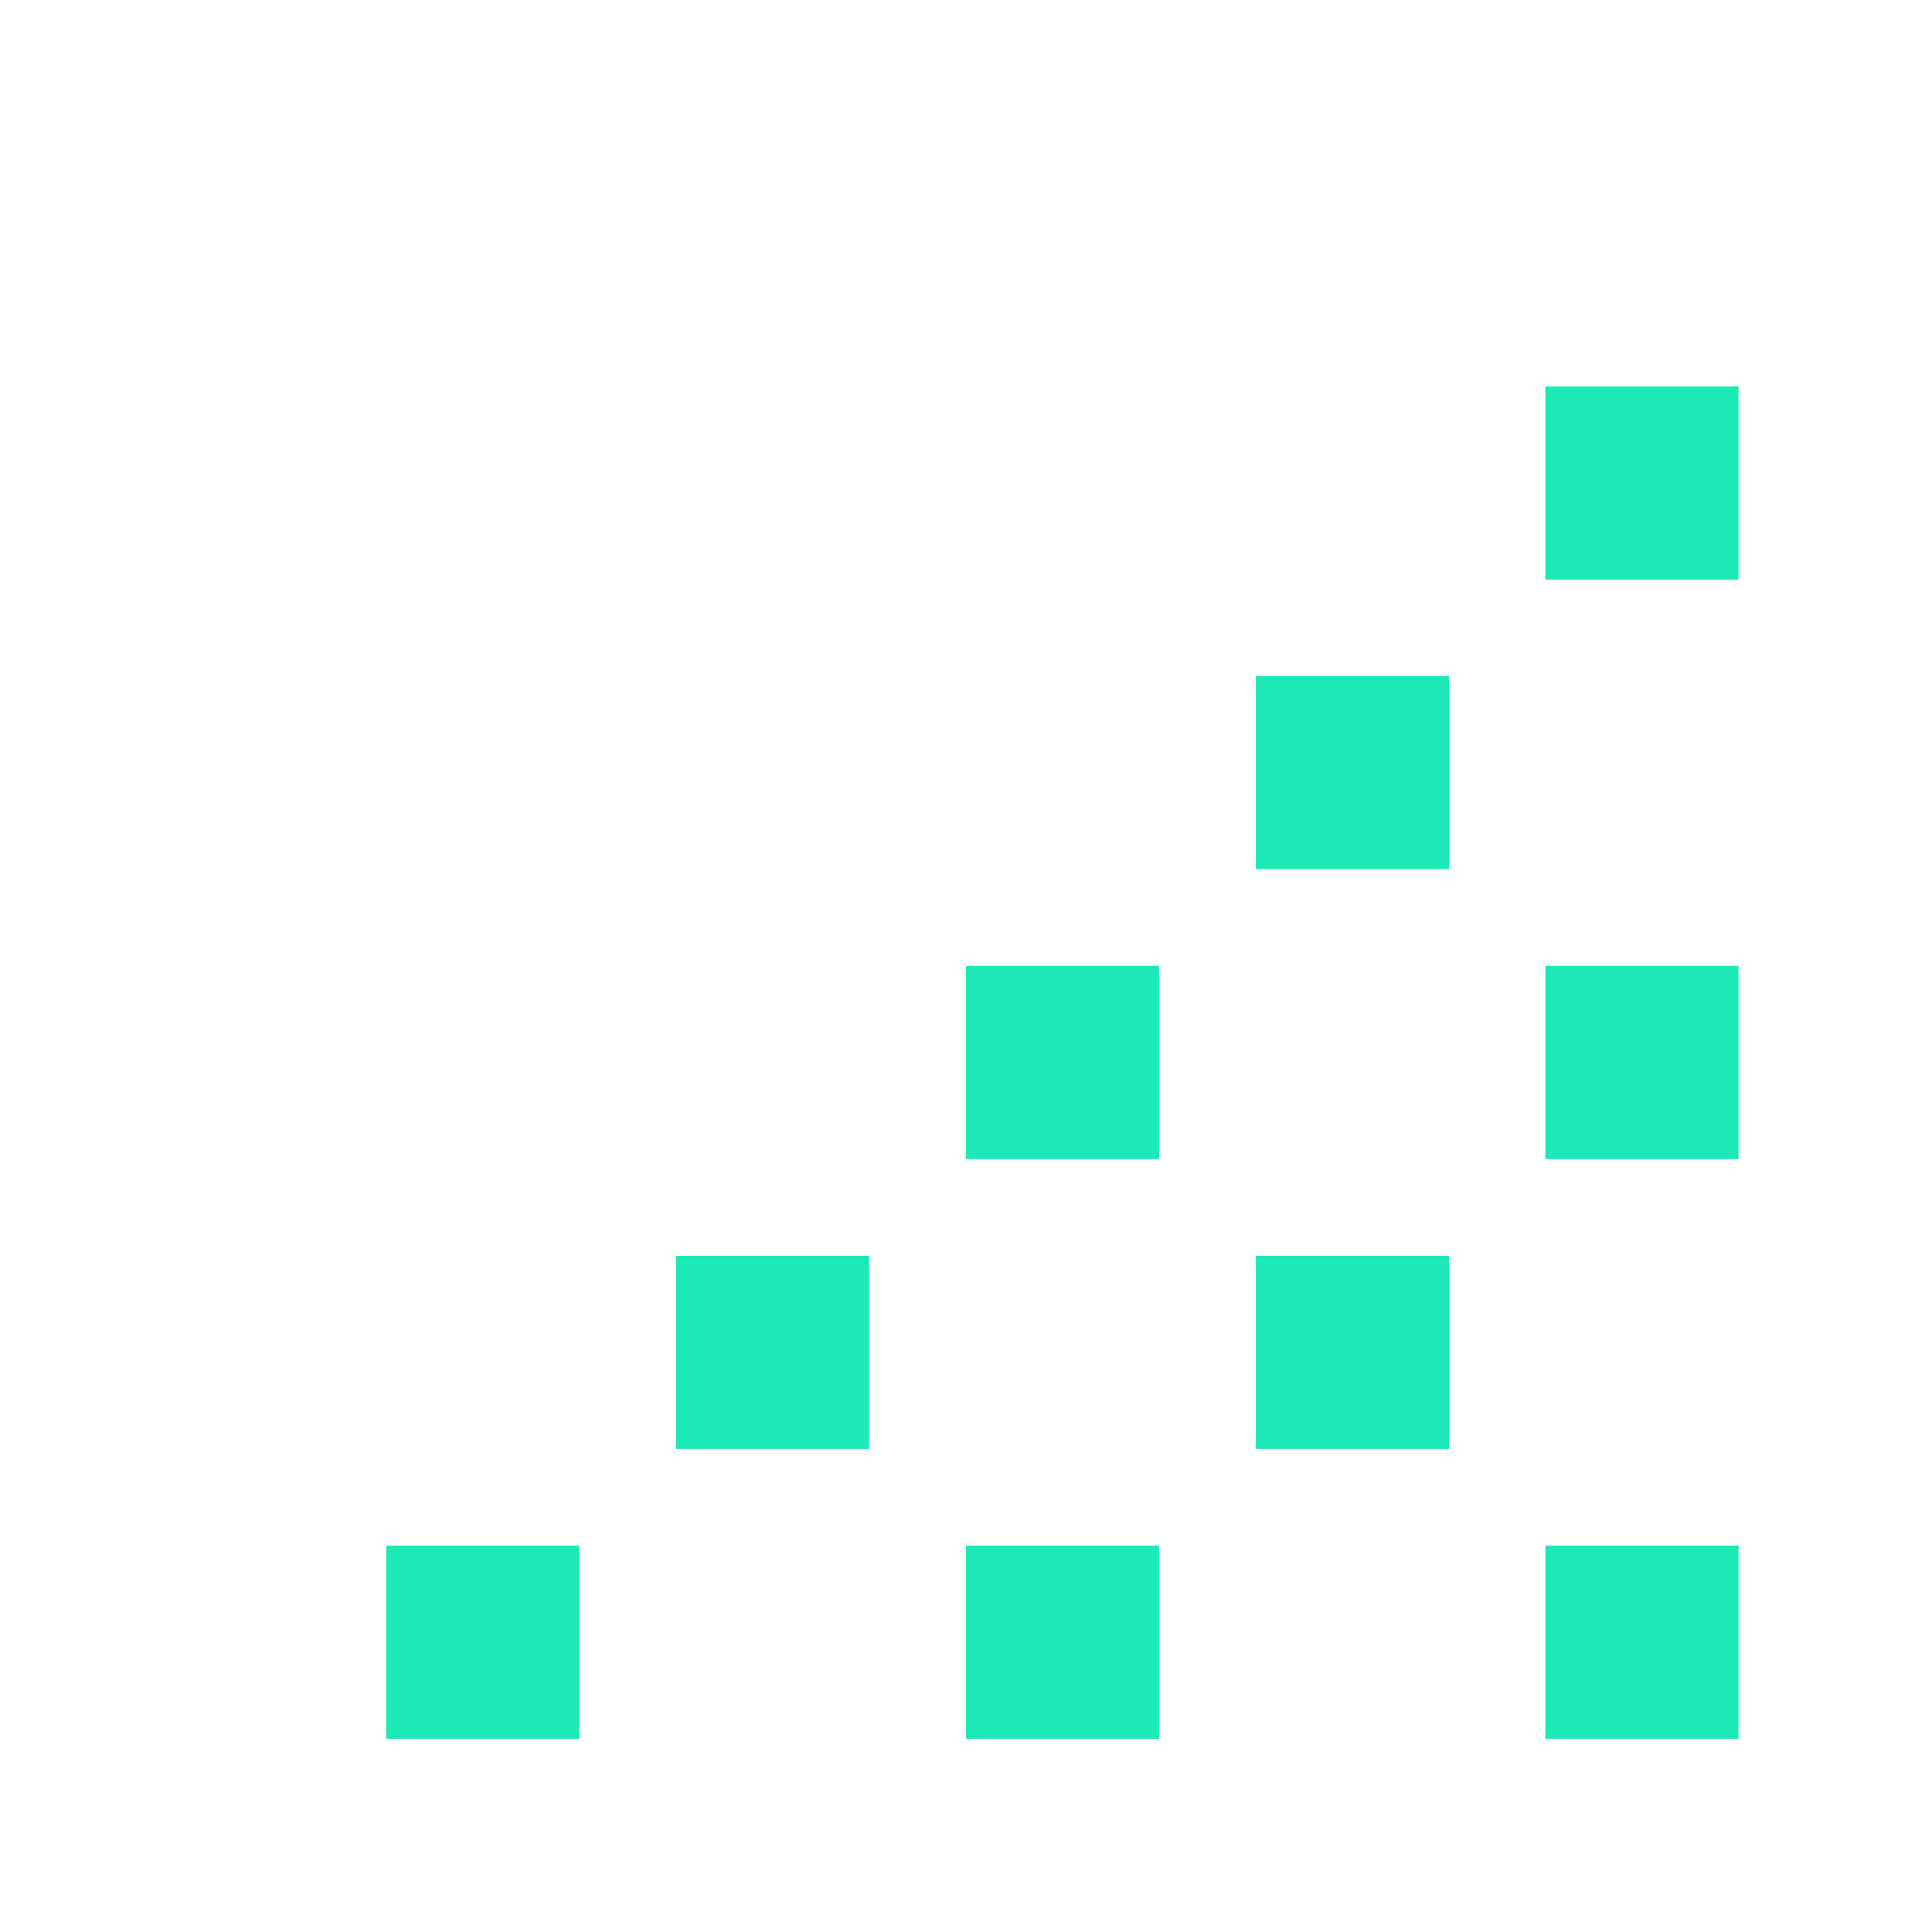
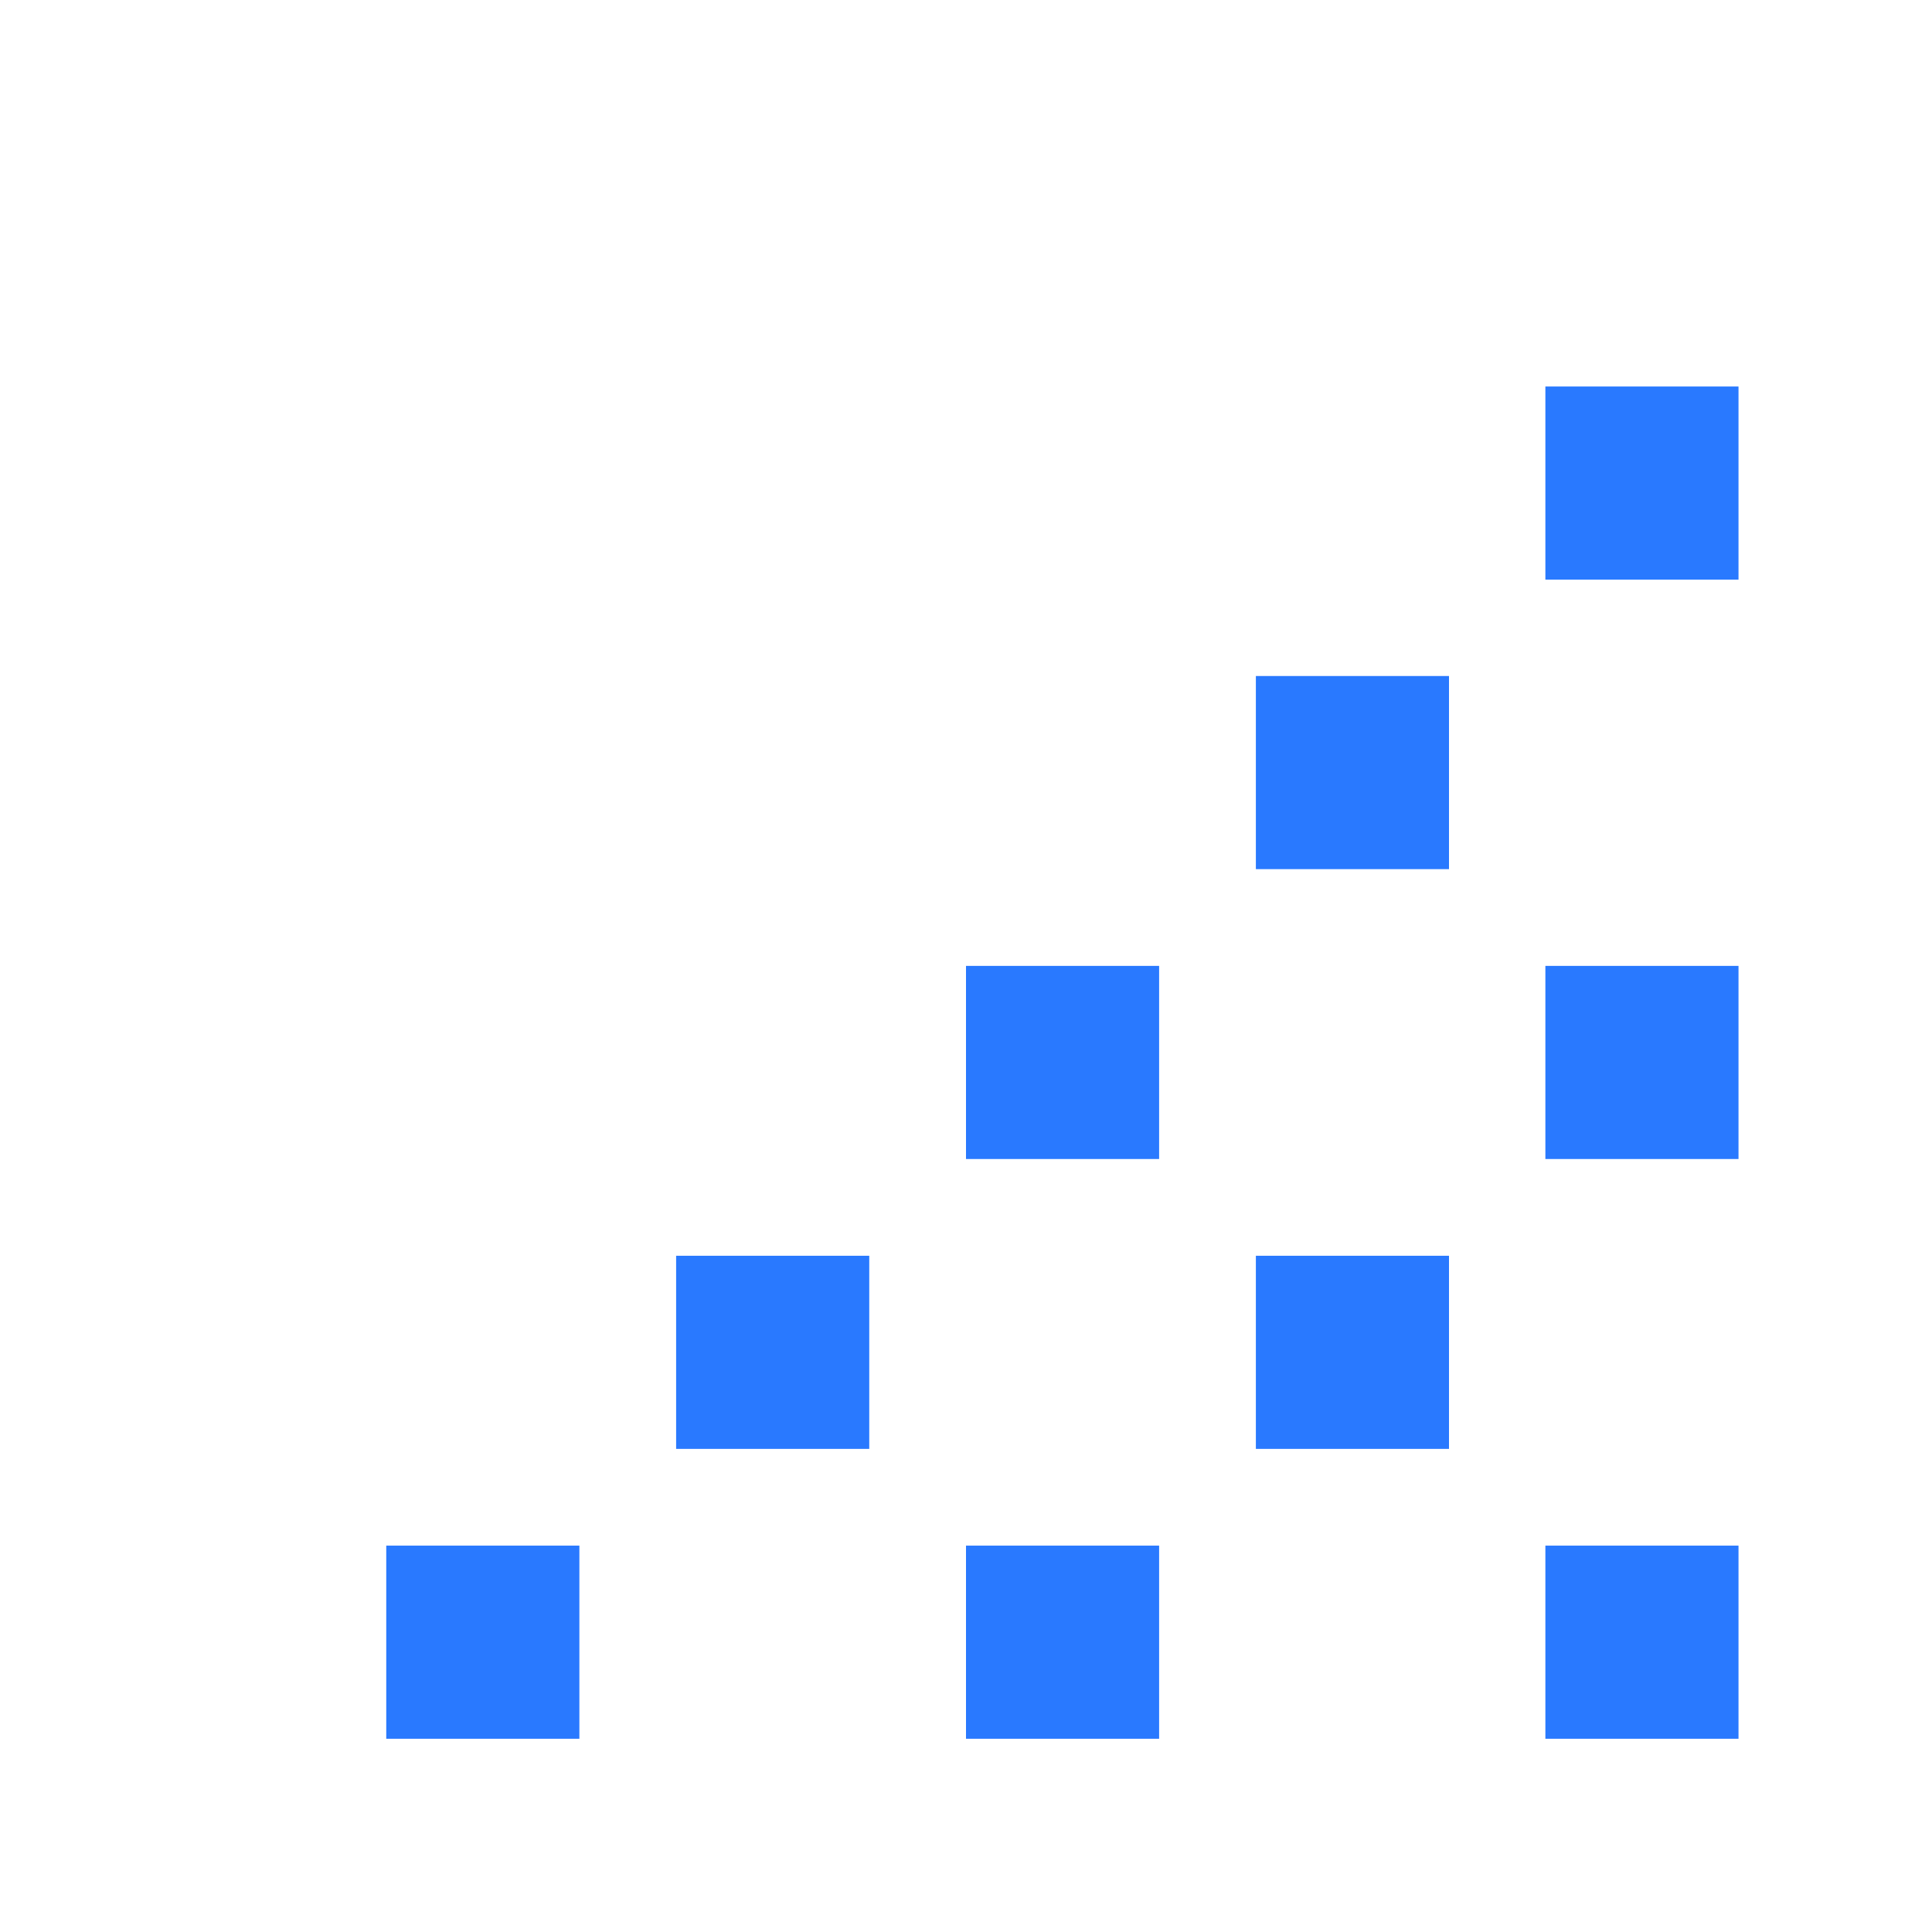
<svg xmlns="http://www.w3.org/2000/svg" width="20" height="20" viewBox="0 0 5.292 5.292" version="1.1" id="svg8">
  <defs id="defs2" />
  <g id="layer1" transform="translate(0,-291.7083)">
    <g id="g847" transform="matrix(0.05207439,0,0,0.05207453,-0.9012516,282.412)">
      <g id="g851">
        <g id="g1059" transform="matrix(1.998622,0,0,1.998619,17.32448,-313.5231)">
          <path style="opacity:1;fill:none;fill-opacity:0.494;stroke:#ffffff00;stroke-width:0.07;stroke-linecap:round;stroke-linejoin:round;stroke-miterlimit:4;stroke-dasharray:none;stroke-dashoffset:0;stroke-opacity:1;paint-order:stroke fill markers" d="M 25.4,271.6 -8.0000008e-7,246.2 H 50.8 Z" id="path883" />
          <path id="path880" d="m 25.4,271.6 25.4,25.4 H 0 Z" style="opacity:1;fill:none;fill-opacity:0.494;stroke:#ffffff00;stroke-width:0.07;stroke-linecap:round;stroke-linejoin:round;stroke-miterlimit:4;stroke-dasharray:none;stroke-dashoffset:0;stroke-opacity:1;paint-order:stroke fill markers" />
          <rect ry="5.053" y="253.849" x="7.649" height="35.529" width="35.529" id="rect870" style="opacity:1;fill:none;fill-opacity:0.494;stroke:#ffffff00;stroke-width:0.062;stroke-linecap:round;stroke-linejoin:round;stroke-miterlimit:4;stroke-dasharray:none;stroke-dashoffset:0;stroke-opacity:1;paint-order:stroke fill markers" />
          <circle r="25.397" cy="271.6" cx="25.4" id="path872" style="opacity:1;fill:none;fill-opacity:0.494;stroke:#ffffff00;stroke-width:0.076;stroke-linecap:round;stroke-linejoin:round;stroke-miterlimit:4;stroke-dasharray:none;stroke-dashoffset:0;stroke-opacity:1;paint-order:stroke fill markers" />
          <circle transform="rotate(-45)" cx="-174.09" cy="210.011" r="12.656" id="path876" style="opacity:1;fill:none;fill-opacity:0.494;stroke:#ffffff00;stroke-width:0.074;stroke-linecap:round;stroke-linejoin:round;stroke-miterlimit:4;stroke-dasharray:none;stroke-dashoffset:0;stroke-opacity:1;paint-order:stroke fill markers" />
          <path id="path904" d="m 25.4,271.6 -25.4,25.4 v -50.8 z" style="opacity:1;fill:none;fill-opacity:0.494;stroke:#ffffff00;stroke-width:0.07;stroke-linecap:round;stroke-linejoin:round;stroke-miterlimit:4;stroke-dasharray:none;stroke-dashoffset:0;stroke-opacity:1;paint-order:stroke fill markers" />
          <path style="opacity:1;fill:none;fill-opacity:0.494;stroke:#ffffff00;stroke-width:0.07;stroke-linecap:round;stroke-linejoin:round;stroke-miterlimit:4;stroke-dasharray:none;stroke-dashoffset:0;stroke-opacity:1;paint-order:stroke fill markers" d="m 25.4,271.6 25.4,-25.4 v 50.8 z" id="path906" />
          <rect ry="5.051" y="256.393" x="2.566" height="30.44" width="45.694" id="rect837" style="opacity:1;fill:none;fill-opacity:0.494;stroke:#ffffff00;stroke-width:0.066;stroke-linecap:round;stroke-linejoin:round;stroke-miterlimit:4;stroke-dasharray:none;stroke-dashoffset:0;stroke-opacity:1;paint-order:stroke fill markers" />
          <rect style="opacity:1;fill:none;fill-opacity:0.494;stroke:#ffffff00;stroke-width:0.066;stroke-linecap:round;stroke-linejoin:round;stroke-miterlimit:4;stroke-dasharray:none;stroke-dashoffset:0;stroke-opacity:1;paint-order:stroke fill markers" id="rect831" width="45.694" height="30.441" x="248.766" y="-40.633" ry="5.051" transform="rotate(90)" />
        </g>
      </g>
    </g>
    <path style="opacity:1;fill:#ffc107;fill-opacity:1;stroke:none;stroke-width:0.386;stroke-miterlimit:4;stroke-dasharray:none;stroke-opacity:1" d="m 50.206,401.677 c 110.217,0.713 55.109,0.356 0,0 z" id="rect997" />
-     <rect style="opacity:1;fill:#1de9b6;fill-opacity:1;stroke:none;stroke-width:1.058;stroke-linecap:round;stroke-linejoin:round;stroke-miterlimit:4;stroke-dasharray:none;stroke-dashoffset:0;stroke-opacity:1" id="rect832" width="0.529" height="0.529" x="4.233" y="295.942" />
-     <rect y="295.942" x="1.058" height="0.529" width="0.529" id="rect836" style="opacity:1;fill:#1de9b6;fill-opacity:1;stroke:none;stroke-width:1.058;stroke-linecap:round;stroke-linejoin:round;stroke-miterlimit:4;stroke-dasharray:none;stroke-dashoffset:0;stroke-opacity:1" />
-     <rect style="opacity:1;fill:#1de9b6;fill-opacity:1;stroke:none;stroke-width:1.058;stroke-linecap:round;stroke-linejoin:round;stroke-miterlimit:4;stroke-dasharray:none;stroke-dashoffset:0;stroke-opacity:1" id="rect838" width="0.529" height="0.529" x="2.646" y="295.942" />
-     <rect y="292.767" x="4.233" height="0.529" width="0.529" id="rect840" style="opacity:1;fill:#1de9b6;fill-opacity:1;stroke:none;stroke-width:1.058;stroke-linecap:round;stroke-linejoin:round;stroke-miterlimit:4;stroke-dasharray:none;stroke-dashoffset:0;stroke-opacity:1" />
-     <rect style="opacity:1;fill:#1de9b6;fill-opacity:1;stroke:none;stroke-width:1.058;stroke-linecap:round;stroke-linejoin:round;stroke-miterlimit:4;stroke-dasharray:none;stroke-dashoffset:0;stroke-opacity:1" id="rect842" width="0.529" height="0.529" x="1.852" y="295.148" />
-     <rect style="opacity:1;fill:#1de9b6;fill-opacity:1;stroke:none;stroke-width:1.058;stroke-linecap:round;stroke-linejoin:round;stroke-miterlimit:4;stroke-dasharray:none;stroke-dashoffset:0;stroke-opacity:1" id="rect844" width="0.529" height="0.529" x="3.44" y="295.148" />
-     <rect y="294.354" x="4.233" height="0.529" width="0.529" id="rect846" style="opacity:1;fill:#1de9b6;fill-opacity:1;stroke:none;stroke-width:1.058;stroke-linecap:round;stroke-linejoin:round;stroke-miterlimit:4;stroke-dasharray:none;stroke-dashoffset:0;stroke-opacity:1" />
-     <rect style="opacity:1;fill:#1de9b6;fill-opacity:1;stroke:none;stroke-width:1.058;stroke-linecap:round;stroke-linejoin:round;stroke-miterlimit:4;stroke-dasharray:none;stroke-dashoffset:0;stroke-opacity:1" id="rect848" width="0.529" height="0.529" x="3.44" y="293.56" />
-     <rect style="opacity:1;fill:#1de9b6;fill-opacity:1;stroke:none;stroke-width:1.058;stroke-linecap:round;stroke-linejoin:round;stroke-miterlimit:4;stroke-dasharray:none;stroke-dashoffset:0;stroke-opacity:1" id="rect852" width="0.529" height="0.529" x="2.646" y="294.354" />
+     <rect style="opacity:1;fill:#2979ff;fill-opacity:1;stroke:none;stroke-width:1.058;stroke-linecap:round;stroke-linejoin:round;stroke-miterlimit:4;stroke-dasharray:none;stroke-dashoffset:0;stroke-opacity:1" id="rect832" width="0.529" height="0.529" x="4.233" y="295.942" />
+     <rect y="295.942" x="1.058" height="0.529" width="0.529" id="rect836" style="opacity:1;fill:#2979ff;fill-opacity:1;stroke:none;stroke-width:1.058;stroke-linecap:round;stroke-linejoin:round;stroke-miterlimit:4;stroke-dasharray:none;stroke-dashoffset:0;stroke-opacity:1" />
+     <rect style="opacity:1;fill:#2979ff;fill-opacity:1;stroke:none;stroke-width:1.058;stroke-linecap:round;stroke-linejoin:round;stroke-miterlimit:4;stroke-dasharray:none;stroke-dashoffset:0;stroke-opacity:1" id="rect838" width="0.529" height="0.529" x="2.646" y="295.942" />
+     <rect y="292.767" x="4.233" height="0.529" width="0.529" id="rect840" style="opacity:1;fill:#2979ff;fill-opacity:1;stroke:none;stroke-width:1.058;stroke-linecap:round;stroke-linejoin:round;stroke-miterlimit:4;stroke-dasharray:none;stroke-dashoffset:0;stroke-opacity:1" />
+     <rect style="opacity:1;fill:#2979ff;fill-opacity:1;stroke:none;stroke-width:1.058;stroke-linecap:round;stroke-linejoin:round;stroke-miterlimit:4;stroke-dasharray:none;stroke-dashoffset:0;stroke-opacity:1" id="rect842" width="0.529" height="0.529" x="1.852" y="295.148" />
+     <rect style="opacity:1;fill:#2979ff;fill-opacity:1;stroke:none;stroke-width:1.058;stroke-linecap:round;stroke-linejoin:round;stroke-miterlimit:4;stroke-dasharray:none;stroke-dashoffset:0;stroke-opacity:1" id="rect844" width="0.529" height="0.529" x="3.44" y="295.148" />
+     <rect y="294.354" x="4.233" height="0.529" width="0.529" id="rect846" style="opacity:1;fill:#2979ff;fill-opacity:1;stroke:none;stroke-width:1.058;stroke-linecap:round;stroke-linejoin:round;stroke-miterlimit:4;stroke-dasharray:none;stroke-dashoffset:0;stroke-opacity:1" />
+     <rect style="opacity:1;fill:#2979ff;fill-opacity:1;stroke:none;stroke-width:1.058;stroke-linecap:round;stroke-linejoin:round;stroke-miterlimit:4;stroke-dasharray:none;stroke-dashoffset:0;stroke-opacity:1" id="rect848" width="0.529" height="0.529" x="3.44" y="293.56" />
+     <rect style="opacity:1;fill:#2979ff;fill-opacity:1;stroke:none;stroke-width:1.058;stroke-linecap:round;stroke-linejoin:round;stroke-miterlimit:4;stroke-dasharray:none;stroke-dashoffset:0;stroke-opacity:1" id="rect852" width="0.529" height="0.529" x="2.646" y="294.354" />
  </g>
</svg>
